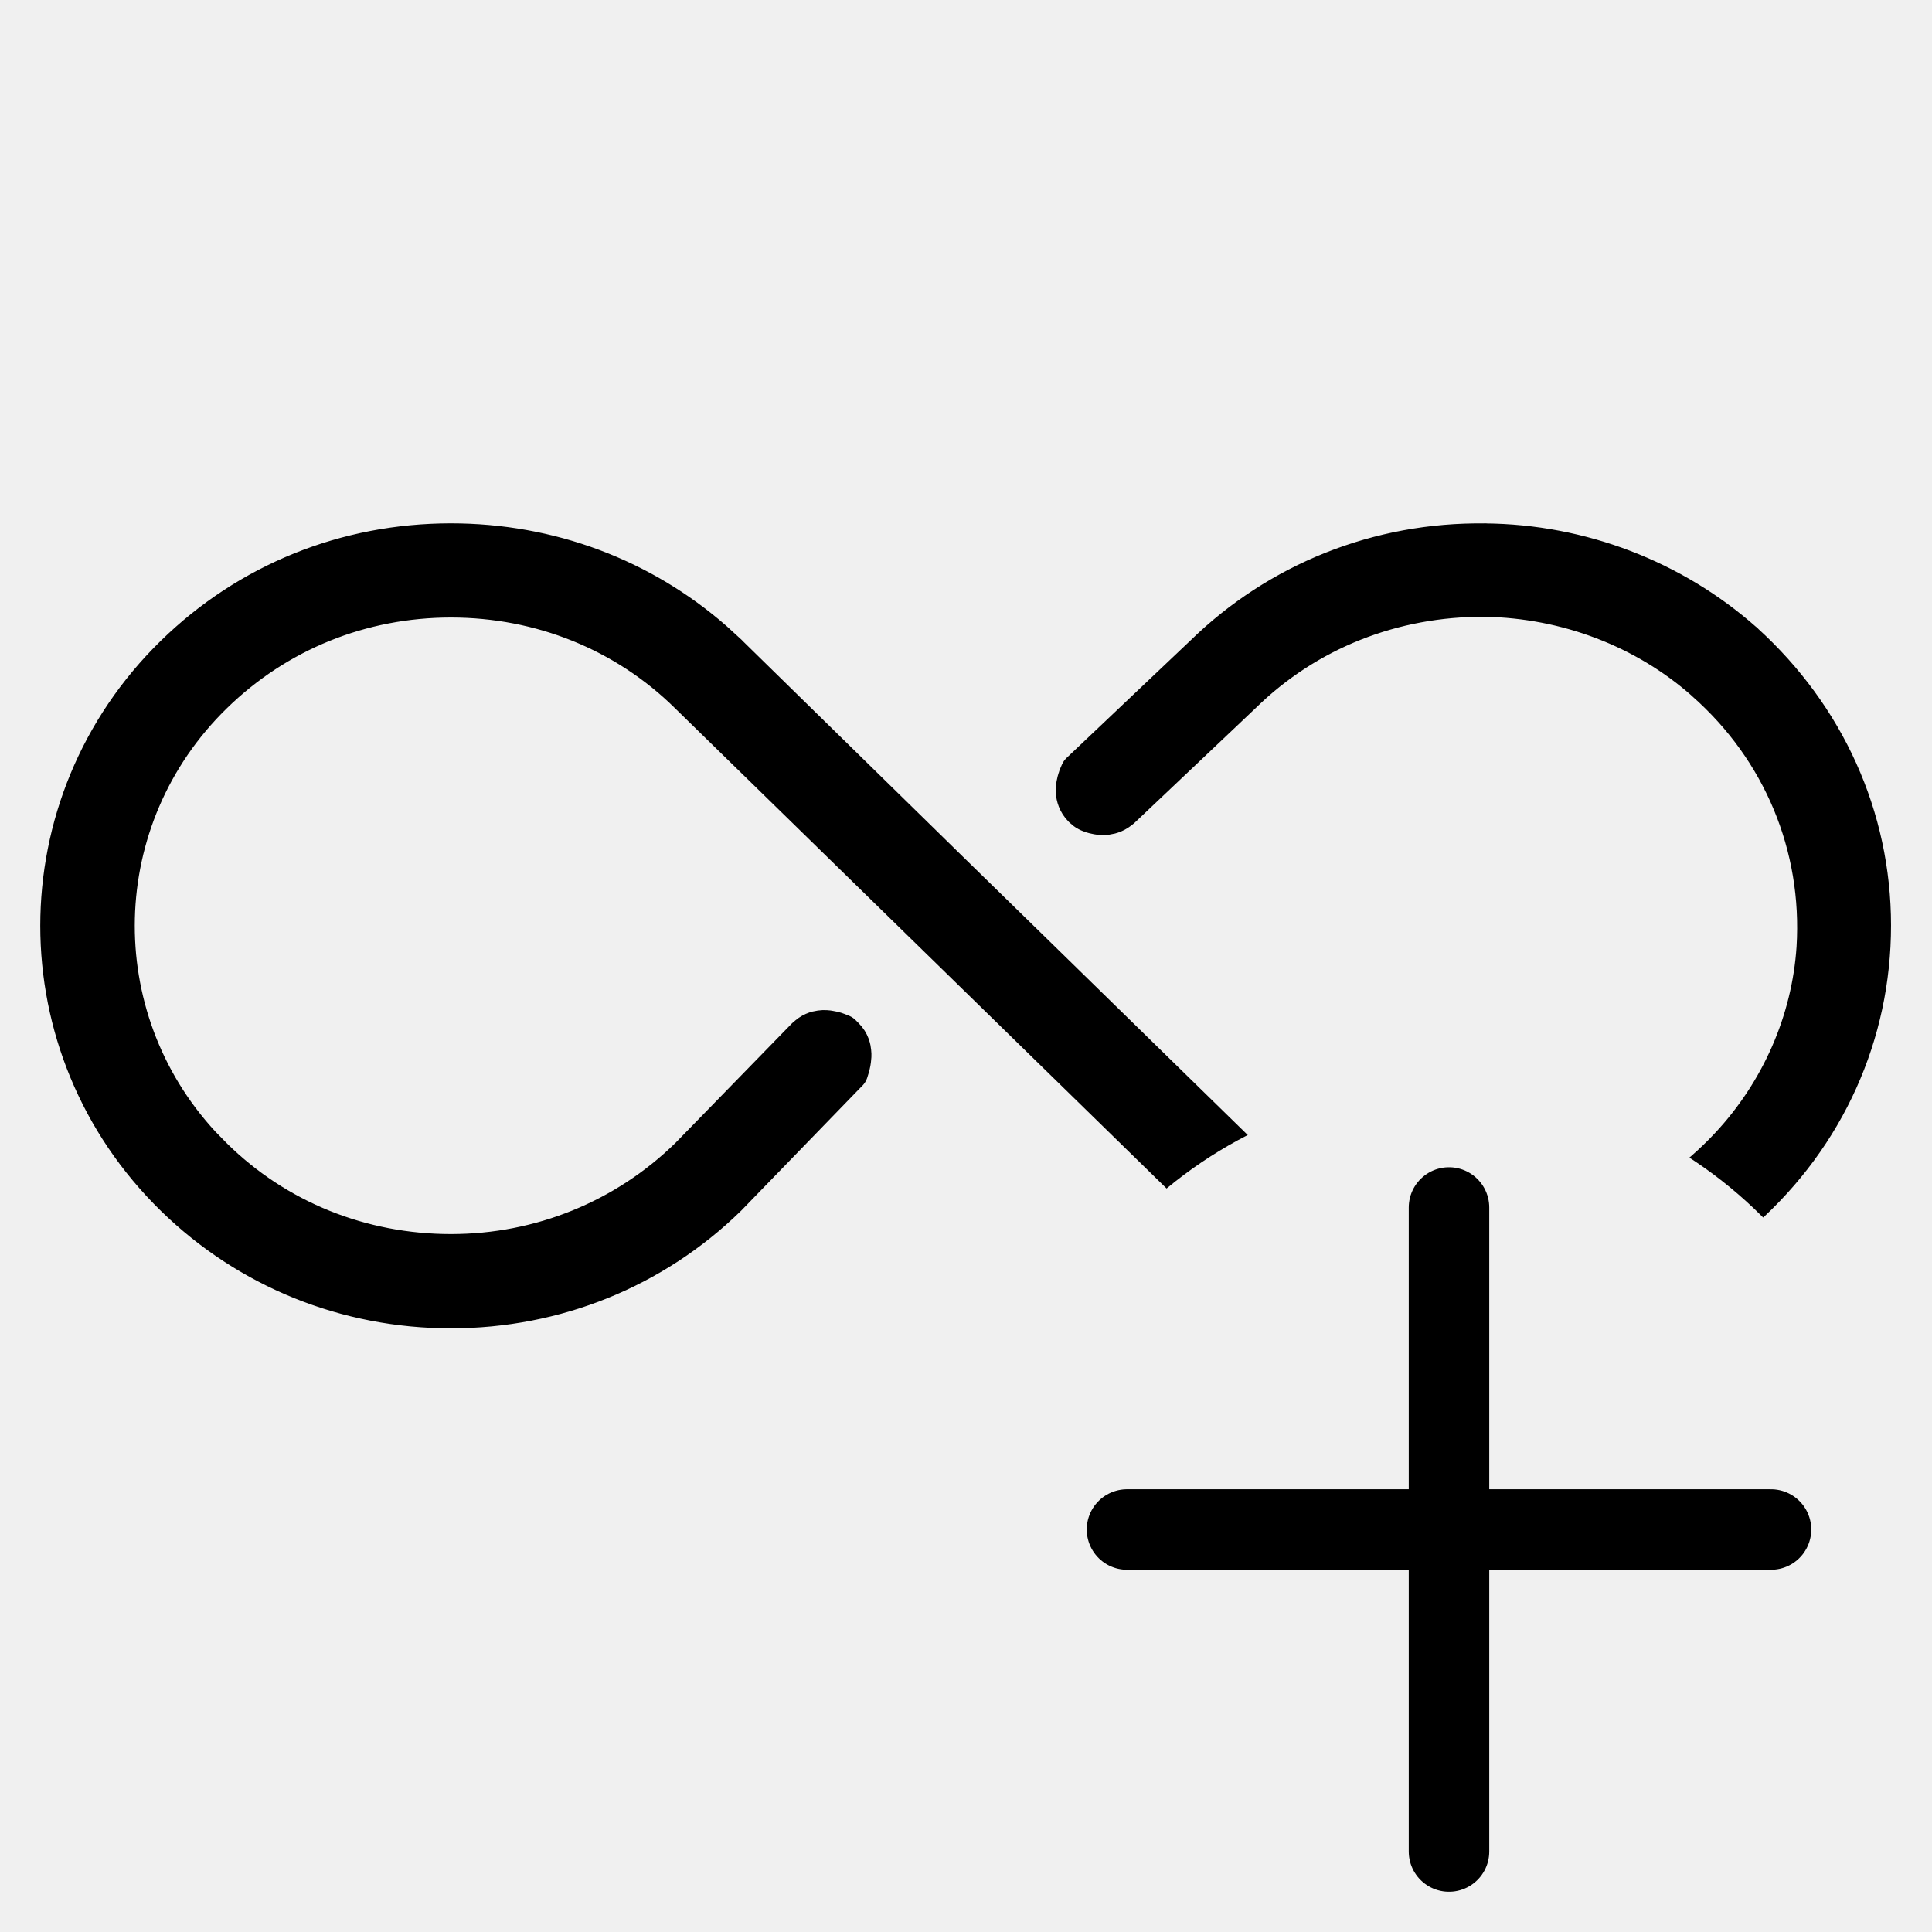
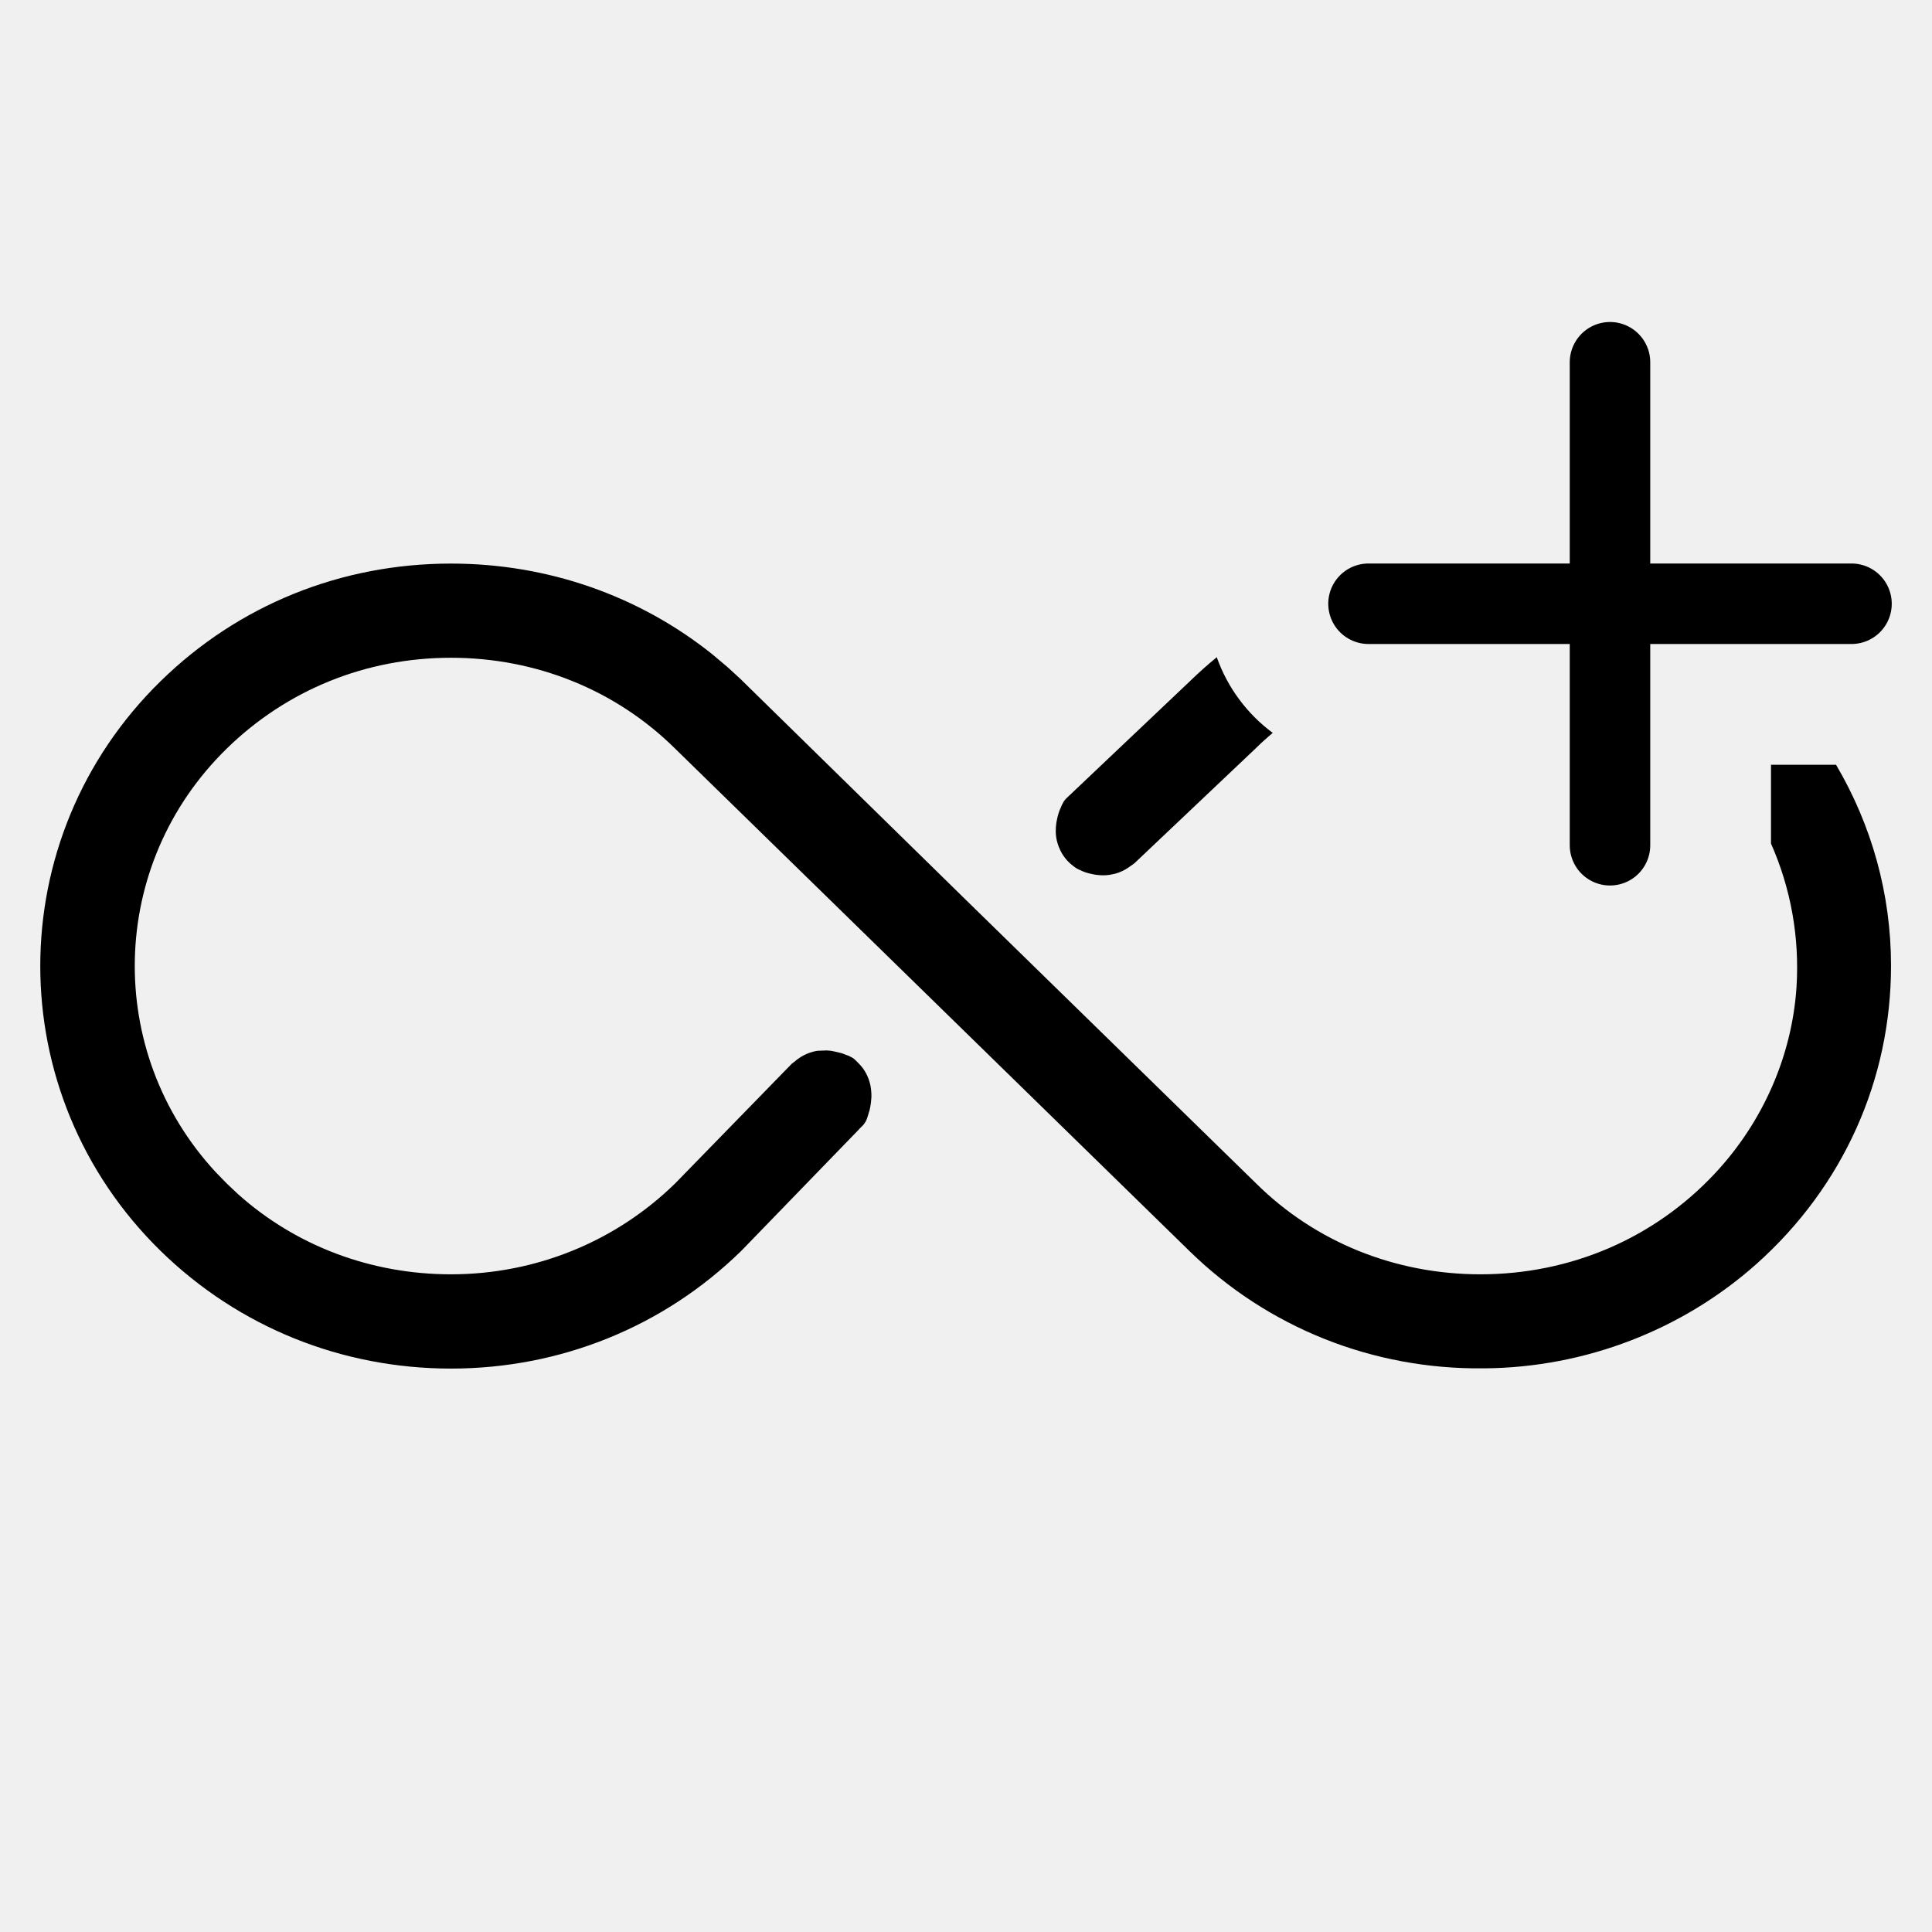
<svg xmlns="http://www.w3.org/2000/svg" width="24" height="24" viewBox="0 0 24 24" fill="none">
  <g>
-     <defs>
-       <mask id="ulp-cut" maskUnits="userSpaceOnUse" x="0" y="0" width="24" height="24">
-         <rect width="24" height="24" fill="white" />
-         <circle cx="18" cy="19" r="5.5" fill="black" />
-       </mask>
-     </defs>
-     <g mask="url(#ulp-cut)">
-       <path transform="translate(0.5 6.5)" d="M17.947 0.252C19.131 0.262 20.276 0.701 21.154 1.479H21.155C21.157 1.481 21.159 1.484 21.161 1.485H21.162L21.165 1.489C22.172 2.403 22.741 3.656 22.741 4.996C22.741 6.34 22.178 7.598 21.154 8.514C20.275 9.297 19.125 9.739 17.938 9.749L17.939 9.75L17.936 9.749V9.75L17.936 9.749C16.624 9.767 15.378 9.269 14.451 8.363L11.316 5.3L11.197 5.184L8.062 2.121L8.061 2.12C7.275 1.344 6.22 0.921 5.102 0.921C3.984 0.921 2.938 1.343 2.142 2.121C0.569 3.657 0.52 6.134 1.994 7.729L2.142 7.88L2.143 7.881C2.929 8.657 3.983 9.08 5.102 9.08C6.219 9.08 7.274 8.649 8.062 7.88L9.515 6.389L9.517 6.39C9.577 6.326 9.65 6.306 9.691 6.301C9.739 6.294 9.781 6.299 9.806 6.304C9.833 6.308 9.857 6.314 9.873 6.319C9.881 6.322 9.887 6.324 9.893 6.326C9.895 6.327 9.898 6.328 9.899 6.329H9.902L9.903 6.33H9.904L9.952 6.349L9.988 6.385C10.057 6.452 10.07 6.533 10.073 6.566C10.078 6.606 10.074 6.642 10.071 6.664C10.068 6.688 10.064 6.71 10.06 6.725C10.059 6.732 10.057 6.738 10.056 6.743C10.055 6.745 10.054 6.747 10.054 6.749L10.053 6.751V6.753L10.035 6.811L9.993 6.854L8.535 8.358L8.53 8.363C7.612 9.26 6.394 9.751 5.102 9.751C3.809 9.751 2.591 9.26 1.673 8.363C-0.224 6.51 -0.224 3.491 1.673 1.638C2.591 0.741 3.8 0.251 5.102 0.251C6.322 0.251 7.468 0.682 8.363 1.467L8.539 1.628L8.54 1.63L11.327 4.36L12.143 5.157L14.929 7.88L14.93 7.881C15.716 8.657 16.771 9.08 17.89 9.08C19.077 9.08 20.184 8.607 20.988 7.745C21.619 7.07 22.007 6.192 22.067 5.275C22.145 4.01 21.644 2.804 20.685 1.96V1.959C19.942 1.301 18.964 0.929 17.949 0.912C16.804 0.904 15.732 1.327 14.929 2.112L14.926 2.115L13.423 3.539L13.422 3.538C13.363 3.594 13.296 3.614 13.249 3.62C13.202 3.626 13.161 3.622 13.134 3.617C13.105 3.612 13.082 3.605 13.065 3.6C13.057 3.597 13.05 3.594 13.044 3.592C13.041 3.591 13.039 3.59 13.037 3.589C13.036 3.588 13.035 3.588 13.034 3.588L13.033 3.587H13.032L13.007 3.575L12.984 3.559C12.901 3.497 12.875 3.411 12.868 3.362C12.861 3.313 12.868 3.27 12.872 3.245C12.877 3.217 12.884 3.193 12.889 3.178C12.891 3.17 12.893 3.163 12.896 3.157C12.896 3.155 12.898 3.152 12.898 3.15L12.9 3.146L12.921 3.097L12.96 3.06L14.46 1.638C15.387 0.732 16.633 0.234 17.945 0.252L17.946 0.251V0.252L17.948 0.251L17.947 0.252Z" fill="black" stroke="black" stroke-width="0.5" stroke-linejoin="round" />
-     </g>
-     <path d="M18 15V23M14 19H22" stroke="black" stroke-linecap="round" stroke-width="1" vector-effect="non-scaling-stroke" />
+     <path d="M5.602 7.001C6.801 7.001 7.936 7.398 8.849 8.128L9.028 8.279L9.032 8.282L9.208 8.443L9.215 8.451L12.002 11.182L15.604 14.701L15.606 14.703C16.343 15.432 17.335 15.83 18.39 15.83C19.509 15.83 20.55 15.384 21.306 14.574C21.898 13.94 22.261 13.117 22.317 12.26C22.356 11.637 22.244 11.03 22 10.479V9.5H22.808C23.25 10.25 23.491 11.104 23.491 11.996C23.491 13.412 22.898 14.738 21.821 15.7C20.898 16.523 19.693 16.986 18.448 16.998C18.441 16.998 18.433 16.998 18.425 16.998C17.052 17.013 15.748 16.491 14.777 15.542L8.387 9.3L8.385 9.298C7.647 8.569 6.656 8.171 5.602 8.171C4.548 8.171 3.565 8.568 2.816 9.3C1.341 10.741 1.295 13.063 2.678 14.559L2.818 14.703L2.959 14.836C3.68 15.48 4.613 15.83 5.602 15.83C6.654 15.83 7.647 15.424 8.387 14.701L9.836 13.214L9.87 13.188C9.975 13.095 10.09 13.062 10.158 13.053L10.27 13.049C10.302 13.05 10.329 13.054 10.348 13.058L10.447 13.081L10.469 13.088C10.471 13.089 10.474 13.089 10.475 13.09C10.476 13.09 10.476 13.091 10.476 13.091C10.479 13.092 10.483 13.093 10.485 13.094C10.492 13.096 10.499 13.099 10.505 13.102L10.541 13.115L10.588 13.139C10.603 13.148 10.617 13.159 10.629 13.172L10.663 13.206C10.793 13.334 10.816 13.485 10.821 13.539C10.825 13.573 10.826 13.604 10.825 13.631L10.819 13.697C10.815 13.727 10.81 13.759 10.804 13.784C10.801 13.794 10.799 13.802 10.797 13.809L10.795 13.815C10.794 13.819 10.792 13.822 10.791 13.824L10.792 13.825L10.774 13.883C10.763 13.921 10.742 13.957 10.714 13.985L10.672 14.026L10.673 14.027L9.215 15.532L9.205 15.542C8.24 16.485 6.958 17.001 5.602 17.001C4.245 17.001 2.964 16.485 1.998 15.542C0.001 13.591 0.001 10.41 1.998 8.459C2.963 7.516 4.235 7.001 5.602 7.001Z" fill="black" />
+     <path fill-rule="evenodd" clip-rule="evenodd" d="M15.115 8.164C15.249 8.543 15.493 8.869 15.81 9.104C15.739 9.164 15.67 9.226 15.604 9.291L15.598 9.297L14.095 10.721C14.081 10.733 14.066 10.744 14.051 10.753C13.982 10.806 13.913 10.838 13.851 10.854L13.781 10.868C13.702 10.879 13.634 10.871 13.59 10.863C13.546 10.855 13.509 10.845 13.485 10.837C13.472 10.832 13.461 10.828 13.454 10.825C13.45 10.824 13.444 10.821 13.437 10.818C13.434 10.817 13.431 10.815 13.428 10.813L13.402 10.802C13.387 10.795 13.371 10.787 13.357 10.776L13.335 10.76C13.179 10.644 13.133 10.485 13.12 10.398C13.108 10.309 13.12 10.235 13.126 10.201C13.133 10.162 13.142 10.127 13.15 10.102C13.152 10.098 13.157 10.082 13.162 10.068L13.164 10.063C13.168 10.054 13.171 10.045 13.176 10.036L13.19 10.002L13.215 9.955C13.225 9.941 13.236 9.927 13.249 9.915L13.288 9.878L14.788 8.456C14.893 8.354 15.003 8.256 15.115 8.164ZM13.463 10.828L13.462 10.827C13.461 10.827 13.46 10.826 13.459 10.826C13.461 10.827 13.463 10.828 13.463 10.828ZM13.443 10.82H13.444C13.442 10.819 13.44 10.819 13.439 10.818L13.443 10.82Z" fill="black" />
+     <path d="M20 4.5V10.5M17 7.5H23" stroke="black" stroke-linecap="round" stroke-width="1" vector-effect="non-scaling-stroke" />
  </g>
</svg>
